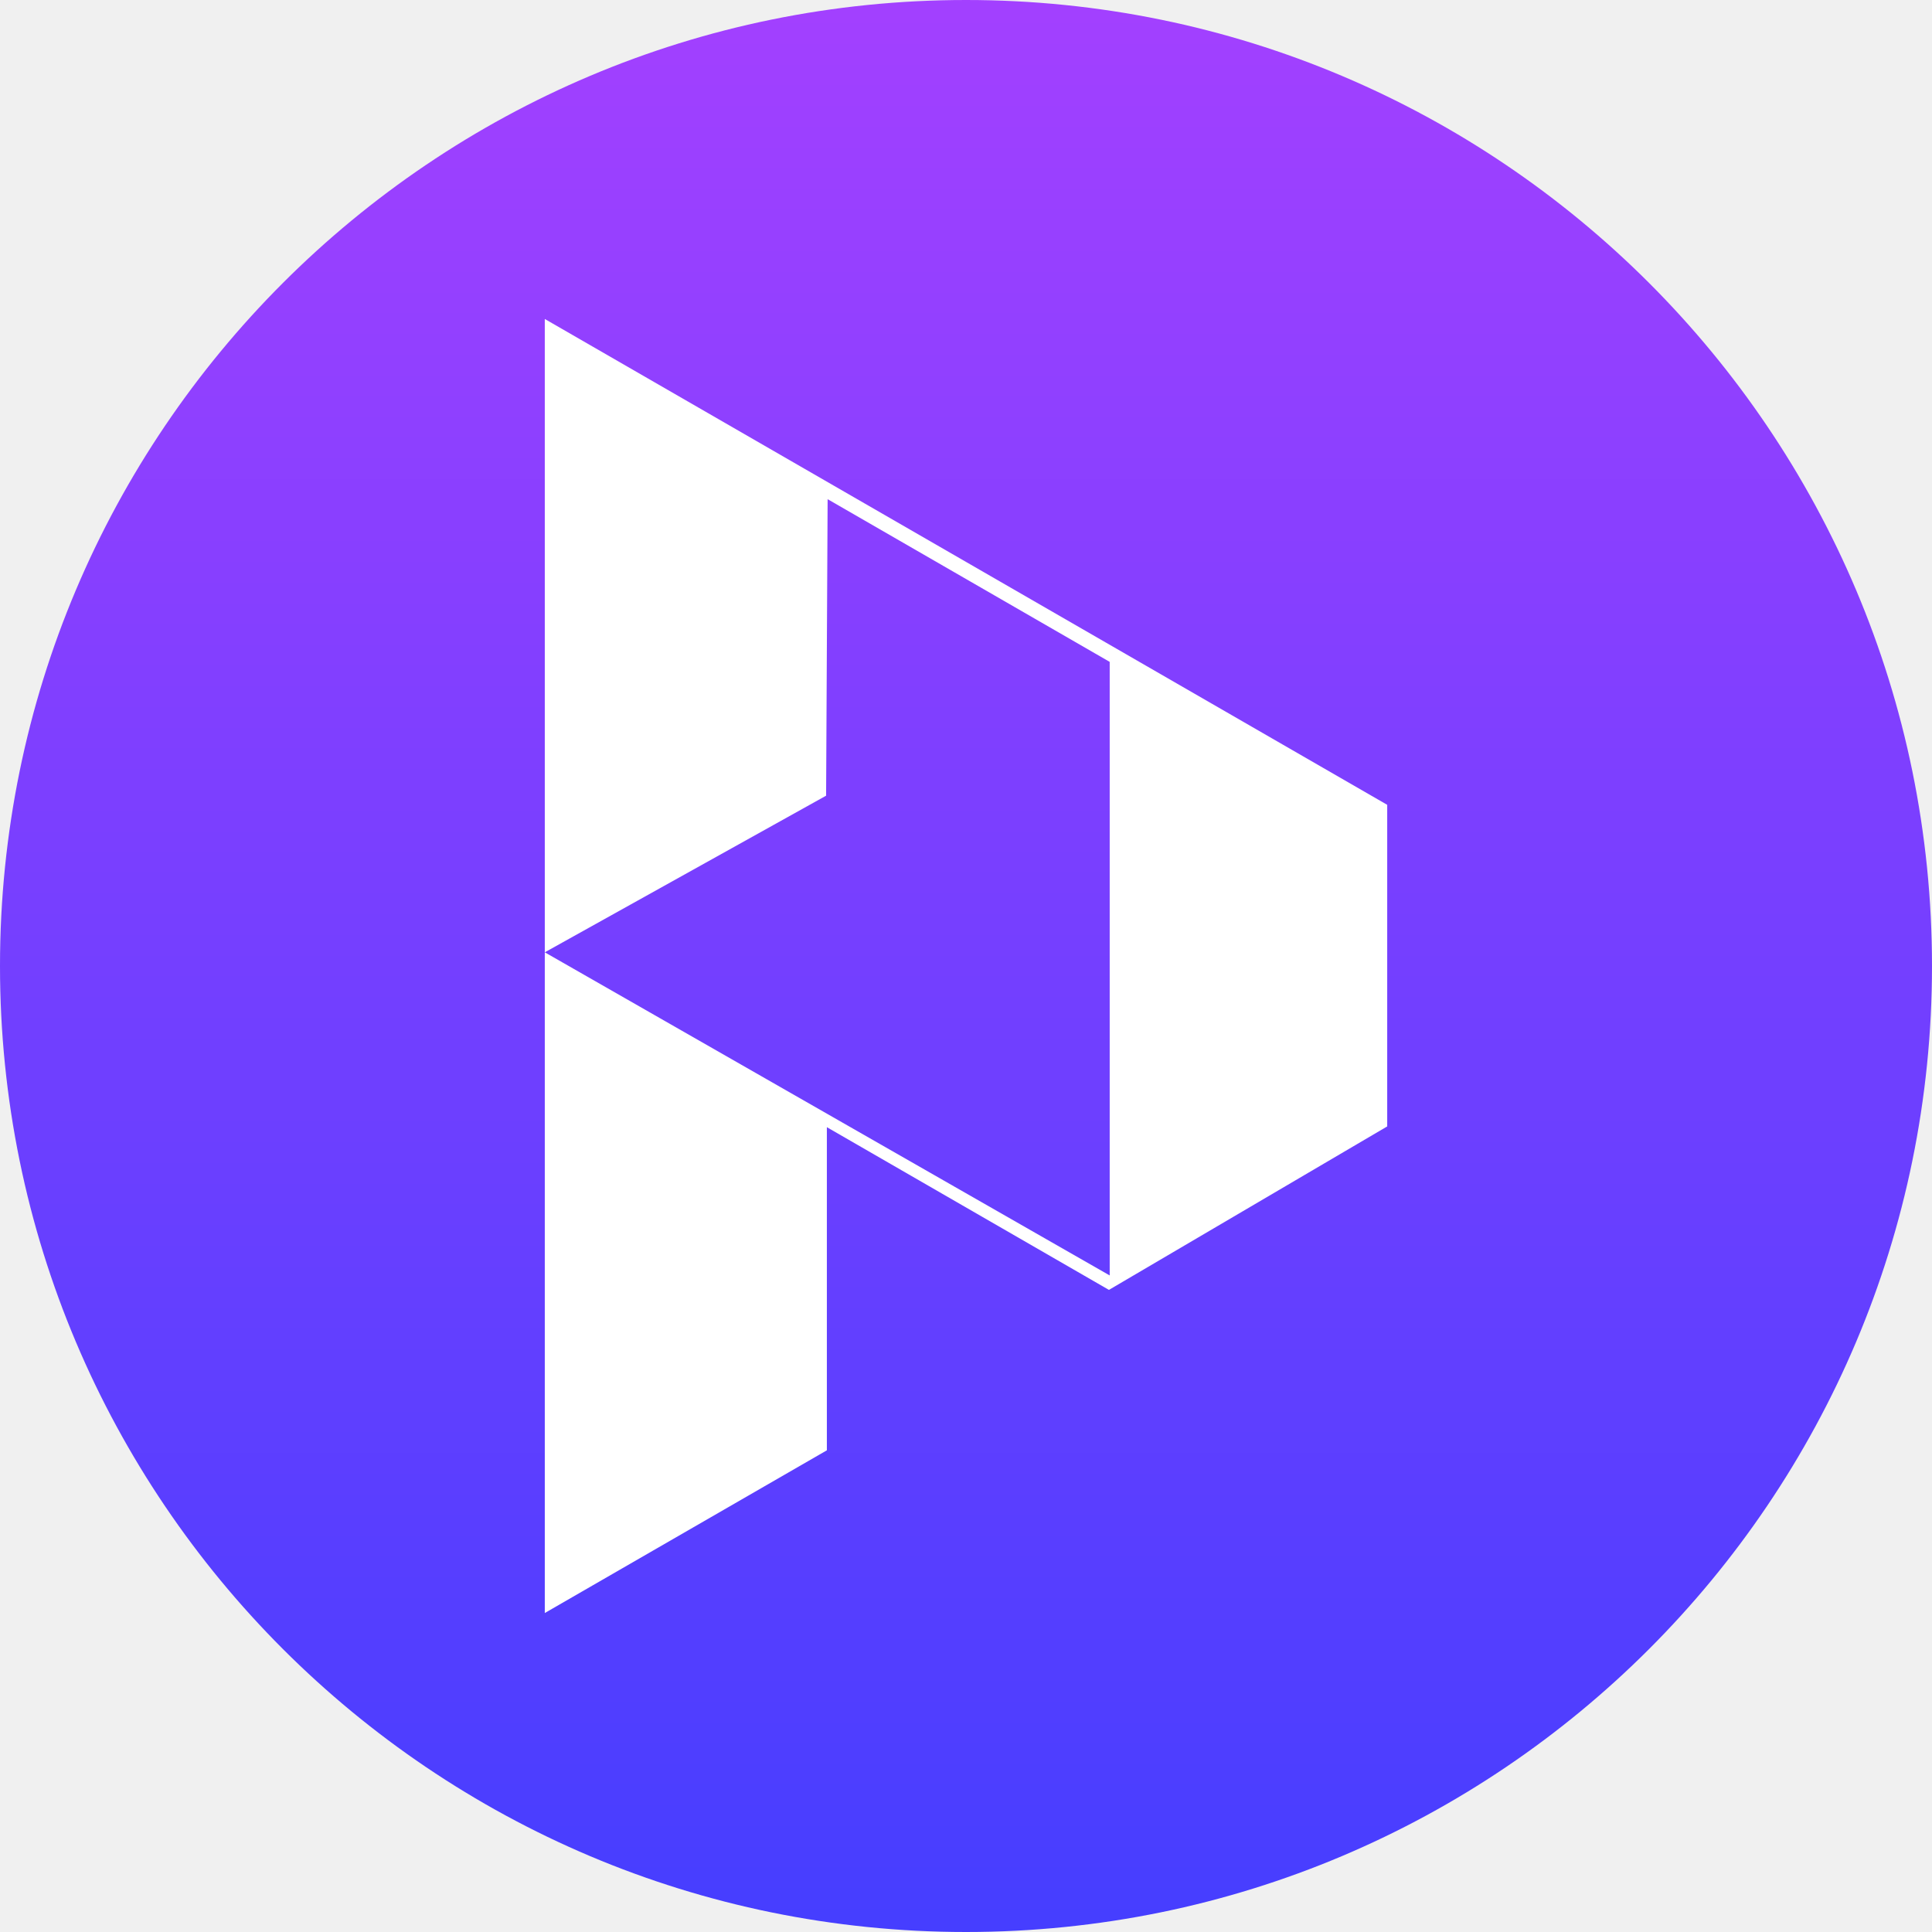
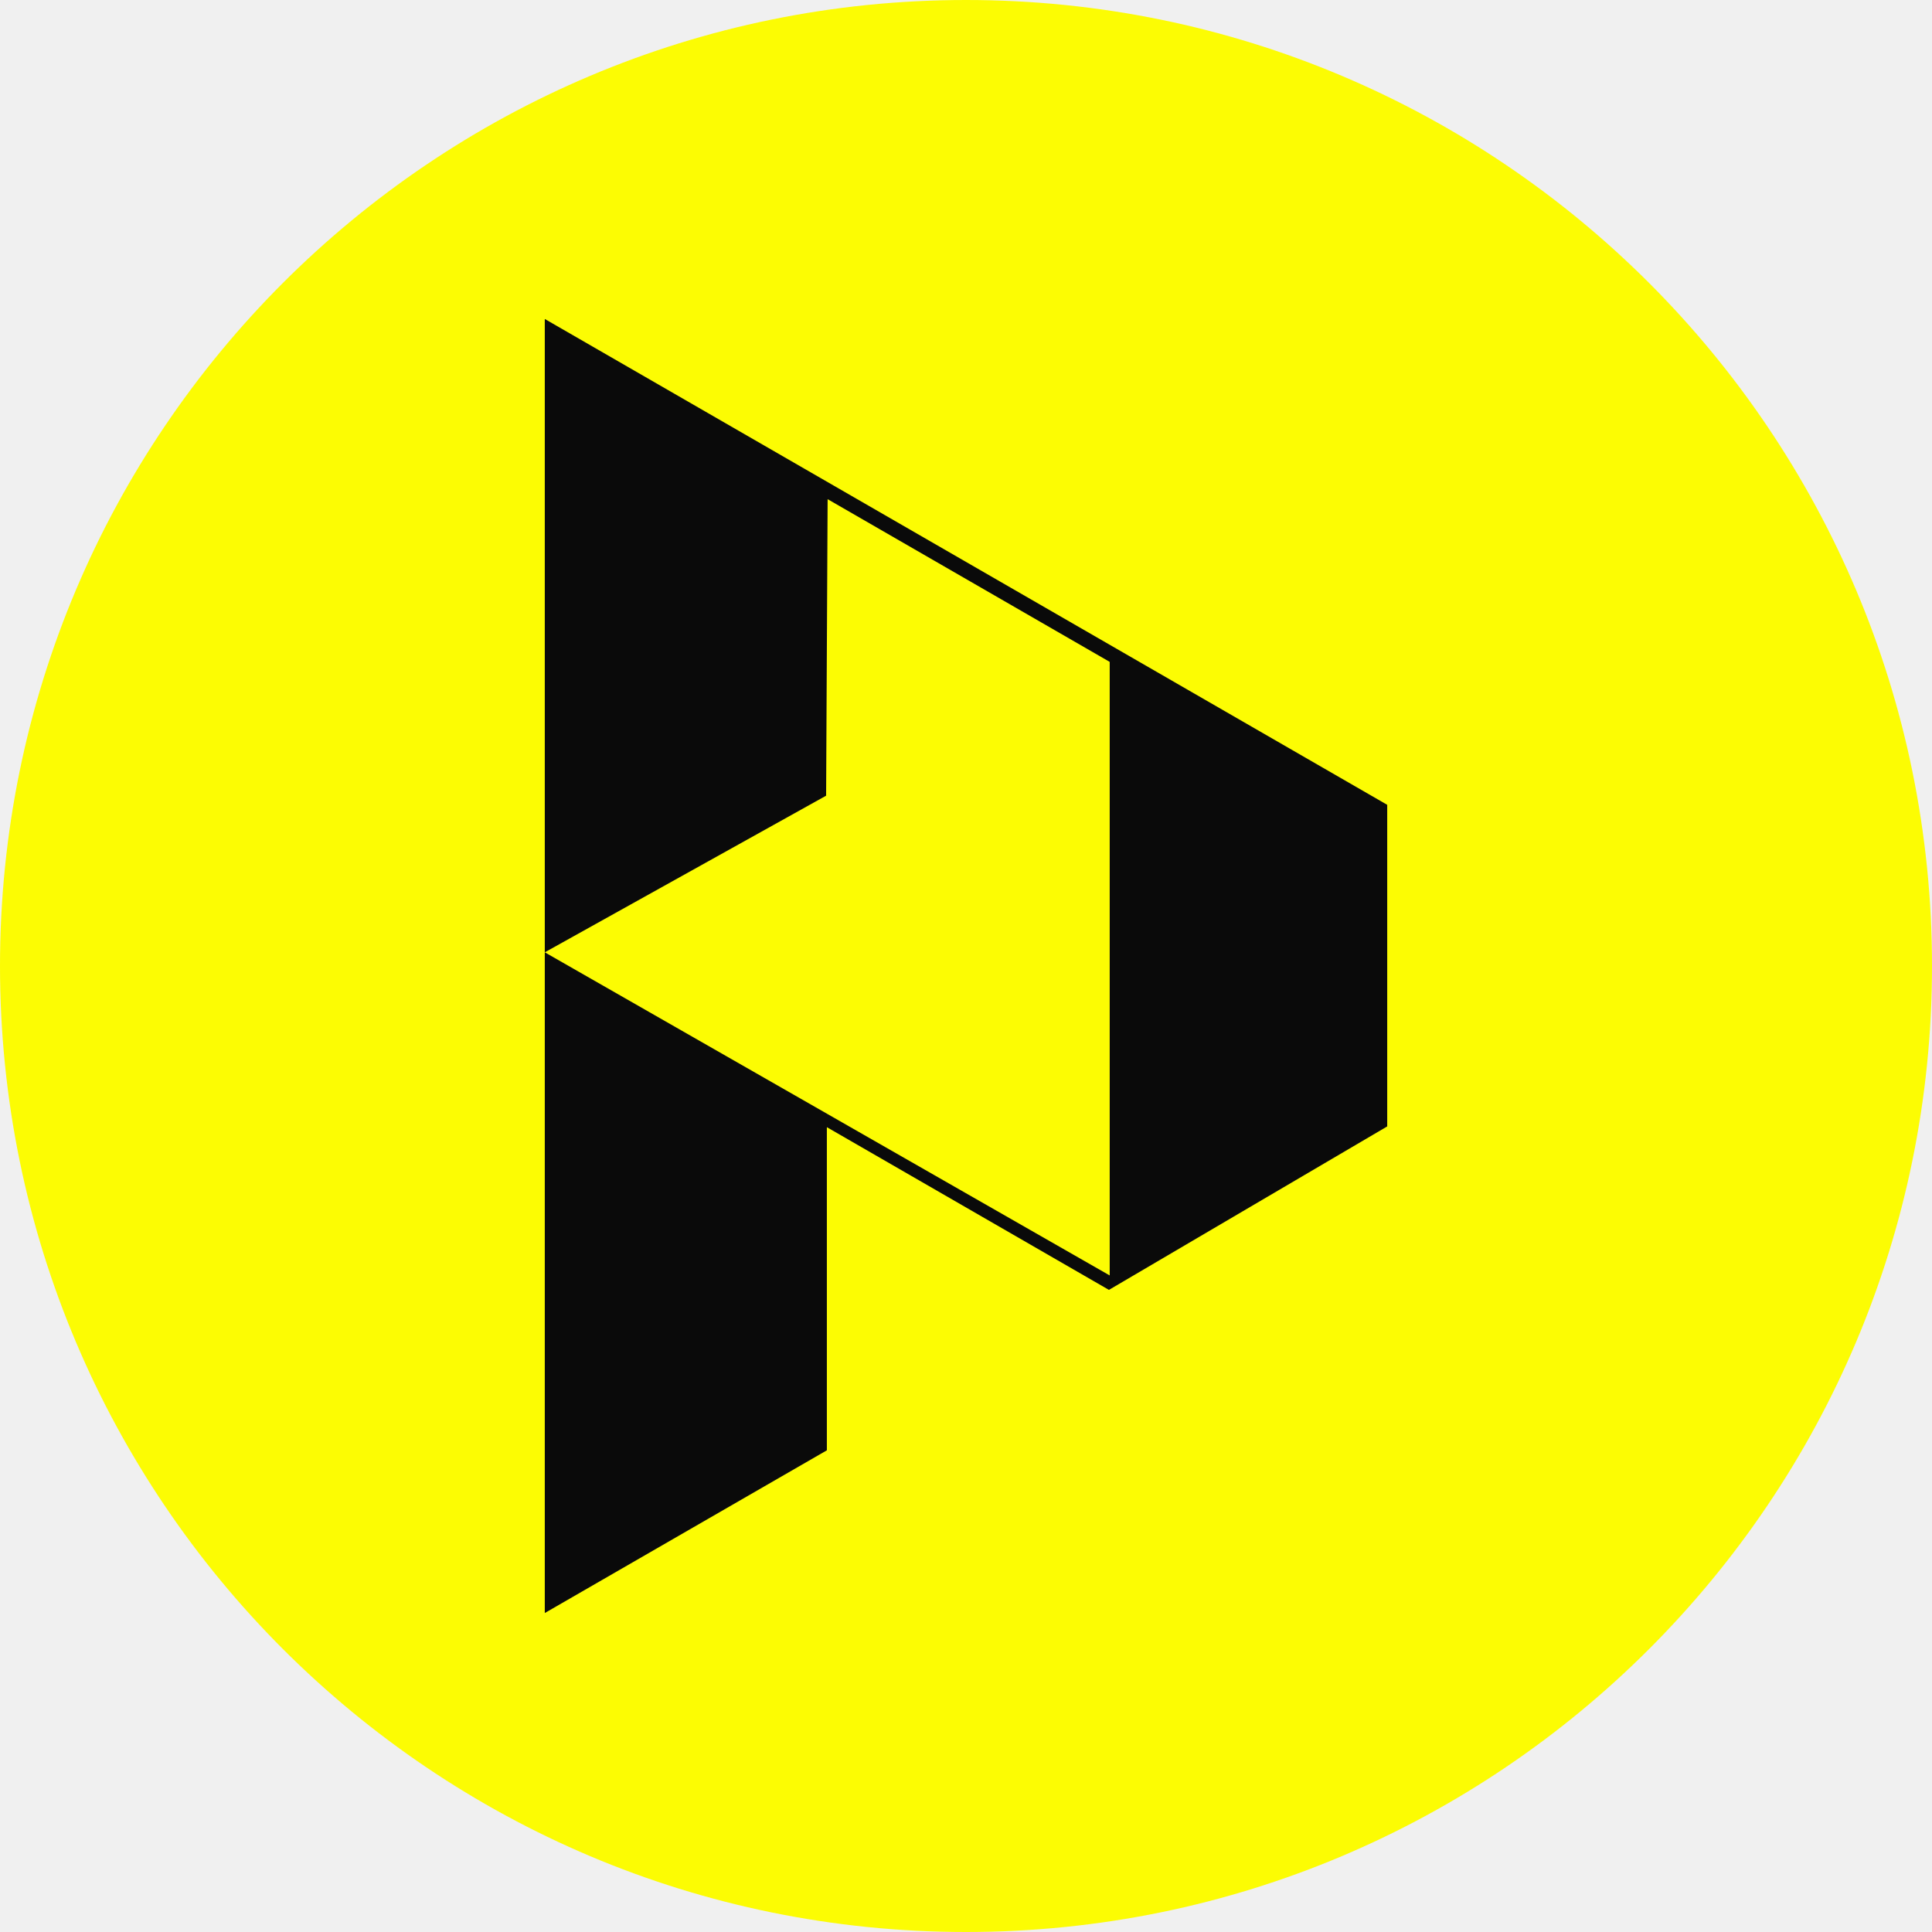
<svg xmlns="http://www.w3.org/2000/svg" width="600" height="600">
  <defs>
    <clipPath id="clip-path">
      <path id="svg_1" d="m7.822,15.267l0.032,-10.257l7.854,4.539l0,17.07l-15.7,-9l7.814,-2.352zm-7.822,2.356l0,18.377l7.854,-4.53l0,-8.992l7.854,4.538l7.751,-4.553l0,-8.952l-23.459,-13.511l0,17.623z" />
    </clipPath>
    <linearGradient y2="1" x2="0.5" y1="0" x1="0.5" id="linear-gradient">
-       <stop stop-color="#a340ff" offset="0" />
-       <stop stop-color="#453eff" offset="1" />
+       <stop stop-color="#FCFC03" offset="0" />
+       <stop stop-color="#FCFC03" offset="1" />
    </linearGradient>
  </defs>
  <g>
    <circle id="svg_3" fill="url(#linear-gradient)" r="300" cy="300" cx="300" class="cls-1" />
-     <path stroke="null" id="svg_7" fill="#ffffff" d="m256.554,247.109l0.472,-92.087l87.6,50.529l0,190.549l-175.436,-100.351l87.364,-48.641l0,0zm-87.364,48.641l0,205.188l87.6,-50.53l0,-100.351l87.6,50.53l86.42,-50.766l0,-99.878l-261.62,-150.881l0,196.688l0,-0z" />
+     <path stroke="null" id="svg_7" fill="#0a0a0a" d="m256.554,247.109l0.472,-92.087l87.6,50.529l0,190.549l-175.436,-100.351l87.364,-48.641l0,0zm-87.364,48.641l0,205.188l87.6,-50.53l0,-100.351l87.6,50.53l86.42,-50.766l0,-99.878l-261.62,-150.881l0,196.688l0,-0z" />
  </g>
</svg>
